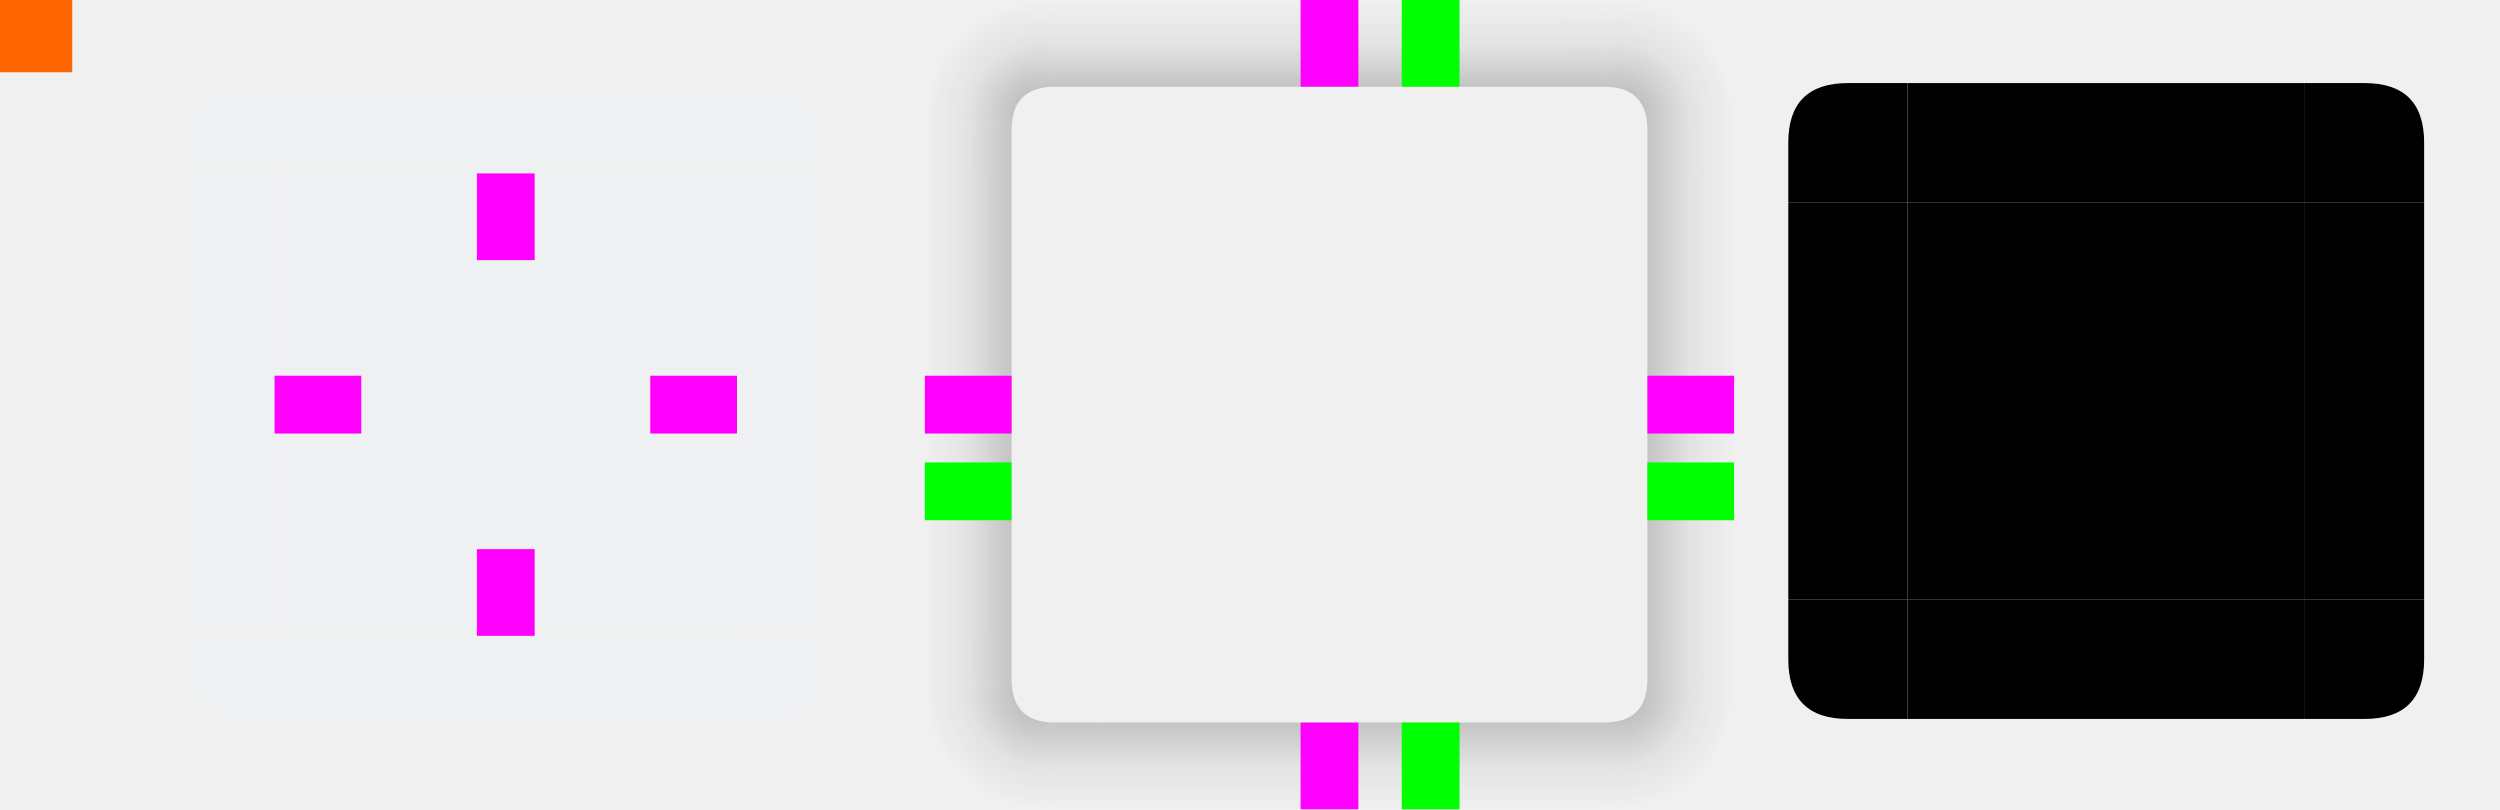
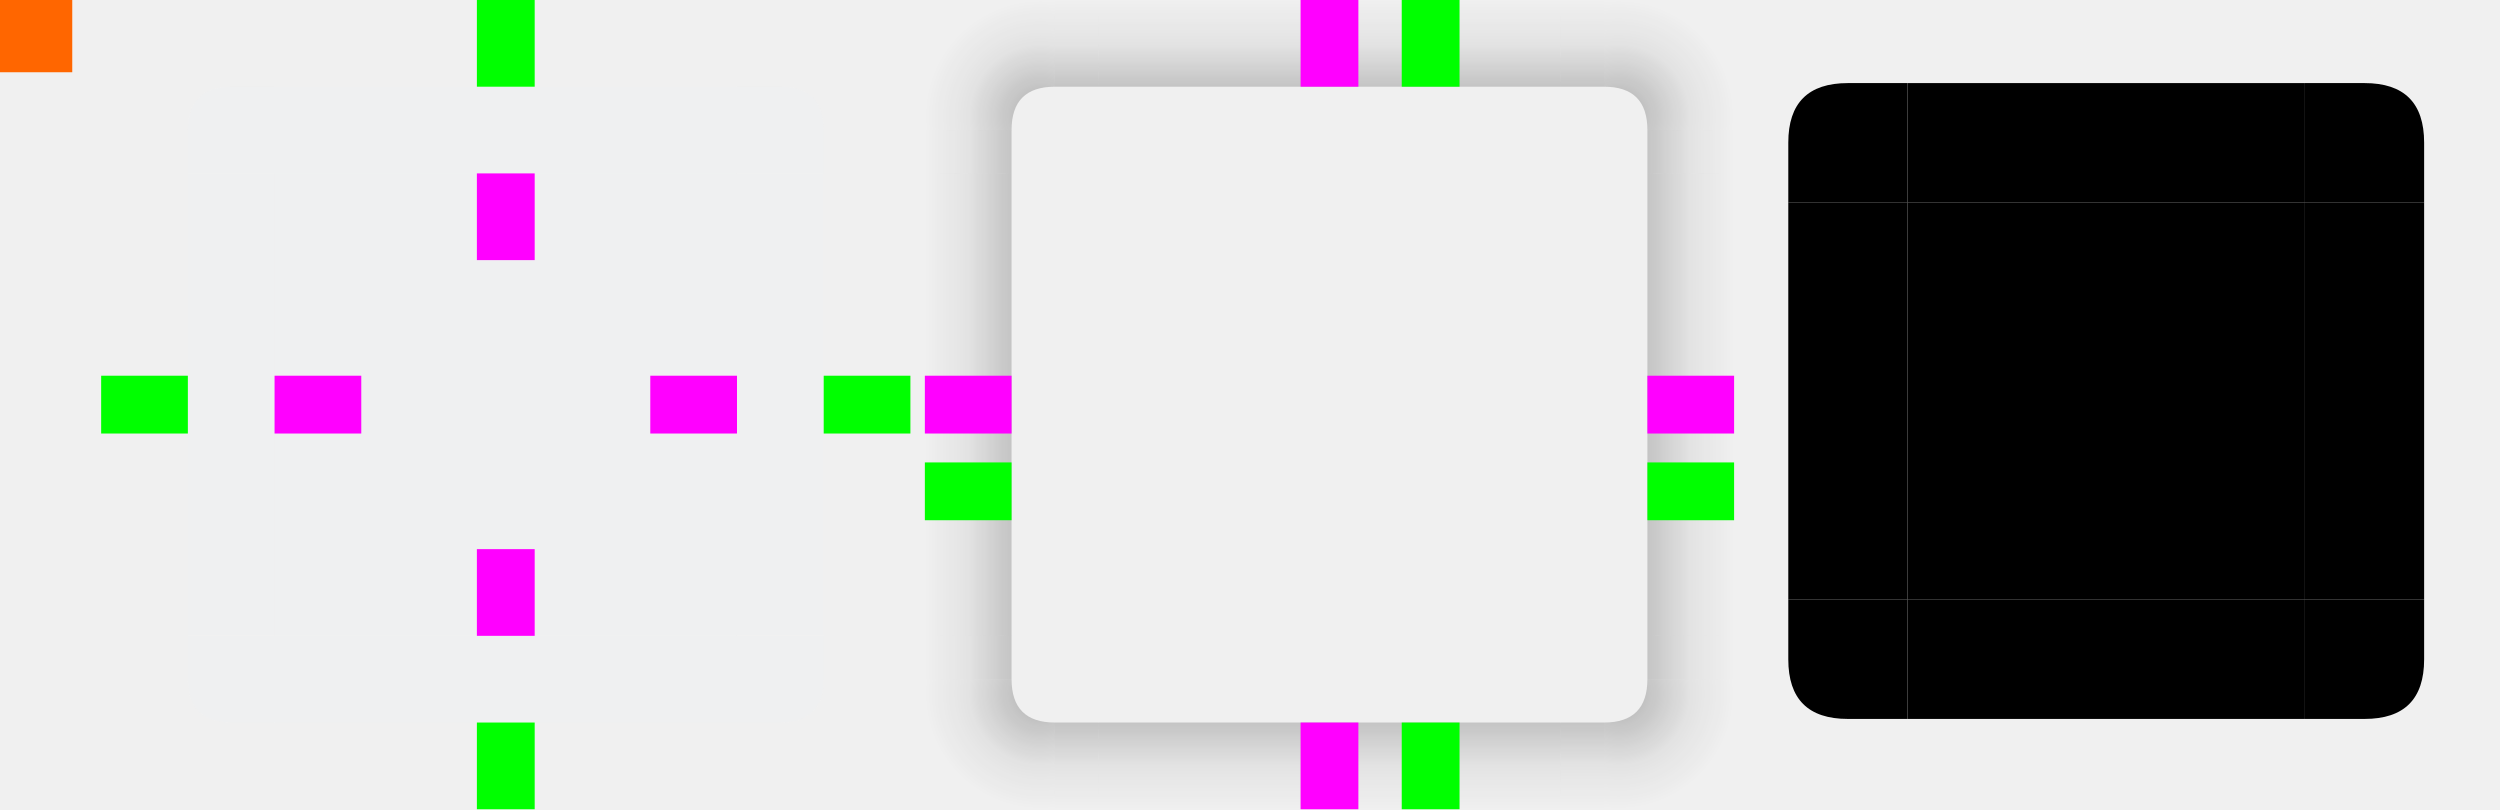
<svg xmlns="http://www.w3.org/2000/svg" xmlns:xlink="http://www.w3.org/1999/xlink" width="173" height="56" viewBox="0 0 173 56" id="svg2" version="1.1">
  <style type="text/css" id="current-color-scheme">
      .ColorScheme-Text {
        color:#31363b;
        stop-color:#31363b;
      }
      .ColorScheme-Background {
        color:#eff0f1;
        stop-color:#eff0f1;
      }
      .ColorScheme-Highlight {
        color:#3daee9;
        stop-color:#3daee9;
      }
      .ColorScheme-ViewText {
        color:#31363b;
        stop-color:#31363b;
      }
      .ColorScheme-ViewBackground {
        color:#fcfcfc;
        stop-color:#fcfcfc;
      }
      .ColorScheme-ViewHover {
        color:#93cee9;
        stop-color:#93cee9;
      }
      .ColorScheme-ViewFocus{
        color:#3daee9;
        stop-color:#3daee9;
      }
      .ColorScheme-ButtonText {
        color:#31363b;
        stop-color:#31363b;
      }
      .ColorScheme-ButtonBackground {
        color:#eff0f1;
        stop-color:#eff0f1;
      }
      .ColorScheme-ButtonHover {
        color:#93cee9;
        stop-color:#93cee9;
      }
      .ColorScheme-ButtonFocus{
        color:#3daee9;
        stop-color:#3daee9;
      }
      </style>
  <defs id="defs4">
    <style type="text/css" id="style22">
      .ColorScheme-Text {
        color:#31363b;
      }
      .ColorScheme-Background {
        color:#eff0f1;
      }
      .ColorScheme-Highlight {
        color:#3daee9;
      }
      .ColorScheme-ViewText {
        color:#31363b;
      }
      .ColorScheme-ViewBackground {
        color:#fcfcfc;
      }
      .ColorScheme-ViewHover {
        color:#93cee9;
      }
      .ColorScheme-ViewFocus{
        color:#3daee9;
      }
      .ColorScheme-ButtonText {
        color:#31363b;
      }
      .ColorScheme-ButtonBackground {
        color:#eff0f1;
      }
      .ColorScheme-ButtonHover {
        color:#93cee9;
      }
      .ColorScheme-ButtonFocus{
        color:#3daee9;
      }
      </style>
    <linearGradient xlink:href="#linearGradient4776" id="linearGradient3775" gradientUnits="userSpaceOnUse" gradientTransform="translate(-213,-417)" x1="316" y1="98" x2="316" y2="82" />
    <linearGradient gradientUnits="userSpaceOnUse" y2="82" x2="316" y1="98" x1="316" id="linearGradient4829" xlink:href="#linearGradient4776" />
    <radialGradient r="6" fy="238.957" fx="49.043" cy="238.957" cx="49.043" gradientTransform="matrix(-2.2940536e-6,-2.666668,-2.666666,2.2940522e-6,956.2191,228.7805)" gradientUnits="userSpaceOnUse" id="radialGradient4756" xlink:href="#linearGradient4776" />
    <radialGradient r="6" fy="241.357" fx="46.643" cy="241.357" cx="46.643" gradientTransform="matrix(-5.6221754e-6,-4.000003,-3.999992,5.6221603e-6,1276.427,292.5702)" gradientUnits="userSpaceOnUse" id="radialGradient4720" xlink:href="#linearGradient4736" />
    <linearGradient y2="82" x2="316" y1="98" x1="316" gradientTransform="matrix(4,0,0,1,-965,0)" gradientUnits="userSpaceOnUse" id="linearGradient4855" xlink:href="#linearGradient4776" />
    <linearGradient y2="220.997" x2="65" y1="244.997" x1="65" gradientTransform="translate(229,-138.9966)" gradientUnits="userSpaceOnUse" id="linearGradient4859" xlink:href="#linearGradient4736" />
    <linearGradient y2="82" x2="316" y1="98" x1="316" gradientTransform="translate(-213,-417)" gradientUnits="userSpaceOnUse" id="linearGradient4888" xlink:href="#linearGradient4776" />
    <linearGradient y2="82" x2="316" y1="98" x1="316" gradientUnits="userSpaceOnUse" id="linearGradient4886" xlink:href="#linearGradient4776" />
    <radialGradient r="6" fy="238.957" fx="49.043" cy="238.957" cx="49.043" gradientTransform="matrix(-2.2940536e-6,-2.666668,-2.666666,2.2940522e-6,956.2191,228.7805)" gradientUnits="userSpaceOnUse" id="radialGradient4884" xlink:href="#linearGradient4776" />
    <radialGradient r="6" fy="241.357" fx="46.643" cy="241.357" cx="46.643" gradientTransform="matrix(-5.6221754e-6,-4.000003,-3.999992,5.6221603e-6,1276.427,292.5702)" gradientUnits="userSpaceOnUse" id="radialGradient4882" xlink:href="#linearGradient4736" />
    <linearGradient y2="82" x2="316" y1="98" x1="316" gradientTransform="matrix(4,0,0,1,-965,0)" gradientUnits="userSpaceOnUse" id="linearGradient4900" xlink:href="#linearGradient4776" />
    <linearGradient y2="220.997" x2="65" y1="244.997" x1="65" gradientTransform="translate(229,-138.9966)" gradientUnits="userSpaceOnUse" id="linearGradient4898" xlink:href="#linearGradient4736" />
    <linearGradient y2="82" x2="316" y1="98" x1="316" gradientTransform="matrix(4,0,0,1,-965,0)" gradientUnits="userSpaceOnUse" id="linearGradient4912" xlink:href="#linearGradient4776" />
    <linearGradient y2="220.997" x2="65" y1="244.997" x1="65" gradientTransform="translate(229,-138.9966)" gradientUnits="userSpaceOnUse" id="linearGradient4910" xlink:href="#linearGradient4736" />
    <linearGradient y2="82" x2="316" y1="98" x1="316" gradientTransform="translate(-213,-417)" gradientUnits="userSpaceOnUse" id="linearGradient4930" xlink:href="#linearGradient4776" />
    <linearGradient y2="82" x2="316" y1="98" x1="316" gradientUnits="userSpaceOnUse" id="linearGradient4928-7" xlink:href="#linearGradient4776" />
    <radialGradient r="6" fy="238.957" fx="49.043" cy="238.957" cx="49.043" gradientTransform="matrix(-2.2940536e-6,-2.666668,-2.666666,2.2940522e-6,956.2191,228.7805)" gradientUnits="userSpaceOnUse" id="radialGradient4926" xlink:href="#linearGradient4776" />
    <radialGradient r="6" fy="241.357" fx="46.643" cy="241.357" cx="46.643" gradientTransform="matrix(-5.6221754e-6,-4.000003,-3.999992,5.6221603e-6,1276.427,292.5702)" gradientUnits="userSpaceOnUse" id="radialGradient4924-9" xlink:href="#linearGradient4736" />
    <linearGradient y2="82" x2="316" y1="98" x1="316" gradientTransform="translate(-213,-417)" gradientUnits="userSpaceOnUse" id="linearGradient4948-7" xlink:href="#linearGradient4776" />
    <linearGradient y2="82" x2="316" y1="98" x1="316" gradientUnits="userSpaceOnUse" id="linearGradient4946-4" xlink:href="#linearGradient4776" />
    <radialGradient r="6" fy="238.957" fx="49.043" cy="238.957" cx="49.043" gradientTransform="matrix(-2.2940536e-6,-2.666668,-2.666666,2.2940522e-6,956.2191,228.7805)" gradientUnits="userSpaceOnUse" id="radialGradient4944-9" xlink:href="#linearGradient4776" />
    <radialGradient r="6" fy="241.357" fx="46.643" cy="241.357" cx="46.643" gradientTransform="matrix(-5.6221754e-6,-4.000003,-3.999992,5.6221603e-6,1276.427,292.5702)" gradientUnits="userSpaceOnUse" id="radialGradient4942" xlink:href="#linearGradient4736" />
    <linearGradient id="linearGradient4776">
      <stop id="stop4788" offset="0" style="stop-color:#232629;stop-opacity:0.588;" />
      <stop style="stop-color:#232629;stop-opacity:0.588;" offset="0.241" id="stop4794" />
      <stop id="stop4804" offset="0.378" style="stop-color:#151719;stop-opacity:0.129;" />
      <stop style="stop-color:#08090a;stop-opacity:0.047;" offset="0.456" id="stop4798" />
      <stop id="stop4831" offset="0.528" style="stop-color:#040405;stop-opacity:0.004;" />
      <stop style="stop-color:#000000;stop-opacity:0;" offset="1" id="stop4792" />
    </linearGradient>
    <linearGradient y2="82" x2="316" y1="98" x1="316" gradientTransform="matrix(4,0,0,1,-965,0)" gradientUnits="userSpaceOnUse" id="linearGradient4960" xlink:href="#linearGradient4776" />
    <linearGradient id="linearGradient4736">
      <stop style="stop-color:#232629;stop-opacity:0.297;" offset="0" id="stop4738" />
      <stop id="stop4740" offset="0.6" style="stop-color:#1a1c1e;stop-opacity:0.297;" />
      <stop style="stop-color:#151719;stop-opacity:0.204;" offset="0.703" id="stop4742" />
      <stop id="stop4744" offset="0.804" style="stop-color:#111314;stop-opacity:0.115;" />
      <stop style="stop-color:#08090a;stop-opacity:0.063;" offset="0.866" id="stop4746" />
      <stop id="stop4748" offset="0.915" style="stop-color:#040405;stop-opacity:0.016;" />
      <stop style="stop-color:#020202;stop-opacity:0.012;" offset="0.958" id="stop4750" />
      <stop style="stop-color:#000000;stop-opacity:0;" offset="1" id="stop4752" />
    </linearGradient>
    <linearGradient y2="220.997" x2="65" y1="244.997" x1="65" gradientTransform="translate(229,-138.9966)" gradientUnits="userSpaceOnUse" id="linearGradient4958" xlink:href="#linearGradient4736" />
    <style id="current-color-scheme-2" type="text/css">
      .ColorScheme-Text {
        color:#7B7C7E;
      }
      .ColorScheme-Background{
        color:#EFF0F1;
      }
      .ColorScheme-Highlight{
        color:#3DAEE6;
      }
      .ColorScheme-ViewText {
        color:#7B7C7E;
      }
      .ColorScheme-ViewBackground{
        color:#FCFCFC;
      }
      .ColorScheme-ViewHover {
        color:#3DAEE6;
      }
      .ColorScheme-ViewFocus{
        color:#1E92FF;
      }
      .ColorScheme-ButtonText {
        color:#7B7C7E;
      }
      .ColorScheme-ButtonBackground{
        color:#EFF0F1;
      }
      .ColorScheme-ButtonHover {
        color:#3DAEE6;
      }
      .ColorScheme-ButtonFocus{
        color:#1E92FF;
      }
</style>
    <mask id="mask4270-9" maskUnits="userSpaceOnUse">
      <g id="g4272-5">
        <path style="fill:#ffffff;fill-opacity:1;stroke:none" d="M 127,-31 93.526,2.561 74,22 l 106,0 -19.526,-19.439 z" id="path4274-2" />
        <path id="path4276-2" d="m 127,-14 -12,12.031 -7,6.969 38,0 -7,-6.969 z" style="fill:#000000;fill-opacity:1;stroke:none" />
      </g>
    </mask>
    <linearGradient xlink:href="#linearGradient1064" id="linearGradient4950" gradientUnits="userSpaceOnUse" x1="55" y1="932.362" x2="63" y2="932.362" />
    <linearGradient id="linearGradient1064">
      <stop style="stop-color:#000000;stop-opacity:0.3" offset="0" id="stop1060" />
      <stop id="stop1091" offset="0.625" style="stop-color:#000000;stop-opacity:0.06" />
      <stop style="stop-color:#000000;stop-opacity:0;" offset="1" id="stop1062" />
    </linearGradient>
    <linearGradient xlink:href="#linearGradient1088" id="linearGradient4948" gradientUnits="userSpaceOnUse" x1="-15" y1="932.362" x2="-7" y2="932.362" />
    <linearGradient id="linearGradient1088">
      <stop style="stop-color:#000000;stop-opacity:0.3" offset="0" id="stop1084" />
      <stop id="stop1107" offset="0.63" style="stop-color:#000000;stop-opacity:0.06" />
      <stop style="stop-color:#000000;stop-opacity:0;" offset="1" id="stop1086" />
    </linearGradient>
    <linearGradient xlink:href="#linearGradient1118" id="linearGradient4942" gradientUnits="userSpaceOnUse" x1="51" y1="48" x2="51" y2="56" gradientTransform="translate(58)" />
    <linearGradient id="linearGradient1118">
      <stop style="stop-color:#000000;stop-opacity:0.3" offset="0" id="stop1114" />
      <stop id="stop1097" offset="0.617" style="stop-color:#000000;stop-opacity:0.06" />
      <stop style="stop-color:#000000;stop-opacity:0;" offset="1" id="stop1116" />
    </linearGradient>
    <radialGradient xlink:href="#linearGradient1124" id="radialGradient4944" gradientUnits="userSpaceOnUse" gradientTransform="matrix(-8.2303024e-6,1.333333,-1.333321,-8.2302289e-6,1373.139,-24.32554)" cx="54.25" cy="945.112" fx="54.25" fy="945.112" r="6" />
    <linearGradient id="linearGradient1124">
      <stop style="stop-color:#000000;stop-opacity:0.3" offset="0" id="stop1120" />
      <stop id="stop1095" offset="0.628" style="stop-color:#000000;stop-opacity:0.06" />
      <stop style="stop-color:#000000;stop-opacity:0;" offset="1" id="stop1122" />
    </linearGradient>
    <linearGradient xlink:href="#linearGradient4270" id="linearGradient4946" gradientUnits="userSpaceOnUse" x1="55" y1="44" x2="63" y2="44" />
    <linearGradient id="linearGradient4270">
      <stop id="stop4272" offset="0" style="stop-color:#000000;stop-opacity:0.3" />
      <stop style="stop-color:#000000;stop-opacity:0.06" offset="0.626" id="stop1093" />
      <stop id="stop4274" offset="1" style="stop-color:#000000;stop-opacity:0;" />
    </linearGradient>
    <linearGradient xlink:href="#linearGradient1106" id="linearGradient4936" gradientUnits="userSpaceOnUse" x1="19" y1="48" x2="19" y2="56" gradientTransform="translate(58)" />
    <linearGradient id="linearGradient1106">
      <stop style="stop-color:#000000;stop-opacity:0.3" offset="0" id="stop1102" />
      <stop id="stop1101" offset="0.628" style="stop-color:#000000;stop-opacity:0.06" />
      <stop style="stop-color:#000000;stop-opacity:0;" offset="1" id="stop1104" />
    </linearGradient>
    <radialGradient xlink:href="#linearGradient1100" id="radialGradient4938" gradientUnits="userSpaceOnUse" gradientTransform="matrix(-1.333333,-1.2763442e-5,1.2763442e-5,-1.333333,83.17835,1315.149)" cx="7.643" cy="950.362" fx="7.643" fy="950.362" r="6" />
    <linearGradient id="linearGradient1100">
      <stop style="stop-color:#000000;stop-opacity:0.3" offset="0" id="stop1096" />
      <stop id="stop1103" offset="0.627" style="stop-color:#000000;stop-opacity:0.06" />
      <stop style="stop-color:#000000;stop-opacity:0;" offset="1" id="stop1098" />
    </linearGradient>
    <linearGradient xlink:href="#linearGradient1082" id="linearGradient4940" gradientUnits="userSpaceOnUse" x1="15" y1="44" x2="7" y2="44" />
    <linearGradient id="linearGradient1082">
      <stop style="stop-color:#000000;stop-opacity:0.3" offset="0" id="stop1078" />
      <stop id="stop1109" offset="0.626" style="stop-color:#000000;stop-opacity:0.06" />
      <stop style="stop-color:#000000;stop-opacity:0;" offset="1" id="stop1080" />
    </linearGradient>
    <linearGradient xlink:href="#linearGradient1112" id="linearGradient4934" gradientUnits="userSpaceOnUse" x1="952.362" y1="-35" x2="960.362" y2="-35" />
    <linearGradient id="linearGradient1112">
      <stop style="stop-color:#000000;stop-opacity:0.3" offset="0" id="stop1108" />
      <stop id="stop1099" offset="0.627" style="stop-color:#000000;stop-opacity:0.06" />
      <stop style="stop-color:#000000;stop-opacity:0;" offset="1" id="stop1110" />
    </linearGradient>
    <linearGradient xlink:href="#linearGradient1058" id="linearGradient4928" gradientUnits="userSpaceOnUse" x1="55" y1="12" x2="63" y2="12" />
    <linearGradient id="linearGradient1058">
      <stop style="stop-color:#000000;stop-opacity:0.3" offset="0" id="stop1054" />
      <stop id="stop1089" offset="0.621" style="stop-color:#000000;stop-opacity:0.06" />
      <stop style="stop-color:#000000;stop-opacity:0;" offset="1" id="stop1056" />
    </linearGradient>
    <radialGradient xlink:href="#linearGradient1052" id="radialGradient4930" gradientUnits="userSpaceOnUse" gradientTransform="matrix(1.333334,7.9263054e-6,-7.7052181e-6,1.333336,41.14987,-1207.686)" cx="53.893" cy="911.762" fx="53.893" fy="911.762" r="6" />
    <linearGradient id="linearGradient1052">
      <stop style="stop-color:#000000;stop-opacity:0.3" offset="0" id="stop1048" />
      <stop id="stop1087" offset="0.626" style="stop-color:#000000;stop-opacity:0.06" />
      <stop style="stop-color:#000000;stop-opacity:0;" offset="1" id="stop1050" />
    </linearGradient>
    <linearGradient xlink:href="#linearGradient1046" id="linearGradient3056" gradientUnits="userSpaceOnUse" gradientTransform="translate(58)" x1="51" y1="8" x2="51" y2="-2.0185304e-05" />
    <linearGradient id="linearGradient1046">
      <stop style="stop-color:#000000;stop-opacity:0.3" offset="0" id="stop1042" />
      <stop id="stop1085" offset="0.621" style="stop-color:#000000;stop-opacity:0.06" />
      <stop style="stop-color:#000000;stop-opacity:0;" offset="1" id="stop1044" />
    </linearGradient>
    <linearGradient xlink:href="#linearGradient1082" id="linearGradient4922" gradientUnits="userSpaceOnUse" x1="15" y1="12" x2="7" y2="12" />
    <radialGradient xlink:href="#linearGradient1076" id="radialGradient4924" gradientUnits="userSpaceOnUse" gradientTransform="matrix(8.5676352e-6,-1.333333,1.333339,8.5676761e-6,-1145.631,37.59215)" cx="22.2" cy="913.969" fx="22.2" fy="913.969" r="6" />
    <linearGradient id="linearGradient1076">
      <stop style="stop-color:#000000;stop-opacity:0.3" offset="0" id="stop1072" />
      <stop id="stop1117" offset="0.625" style="stop-color:#000000;stop-opacity:0.06" />
      <stop style="stop-color:#000000;stop-opacity:0;" offset="1" id="stop1074" />
    </linearGradient>
    <linearGradient xlink:href="#linearGradient1070" id="linearGradient4926" gradientUnits="userSpaceOnUse" x1="19" y1="8" x2="19" y2="-2.0185304e-05" gradientTransform="translate(58)" />
    <linearGradient id="linearGradient1070">
      <stop style="stop-color:#000000;stop-opacity:0.3" offset="0" id="stop1066" />
      <stop id="stop1113" offset="0.618" style="stop-color:#000000;stop-opacity:0.06" />
      <stop style="stop-color:#000000;stop-opacity:0;" offset="1" id="stop1068" />
    </linearGradient>
    <linearGradient xlink:href="#linearGradient1040" id="linearGradient3054" gradientUnits="userSpaceOnUse" x1="-912.362" y1="-35" x2="-904.362" y2="-35" />
    <linearGradient id="linearGradient1040">
      <stop style="stop-color:#000000;stop-opacity:0.3" offset="0" id="stop1036" />
      <stop id="stop1083" offset="0.619" style="stop-color:#000000;stop-opacity:0.06" />
      <stop style="stop-color:#000000;stop-opacity:0;" offset="1" id="stop1038" />
    </linearGradient>
  </defs>
  <g id="layer1" transform="translate(0,-904.3622)">
    <rect style="opacity:1;fill:#ff6600;fill-opacity:1;stroke:none" id="hint-tile-center" width="5" height="5" x="0" y="904.362" />
    <text id="text4270" y="134.595" x="195.142" style="font-style:normal;font-variant:normal;font-weight:bold;font-stretch:normal;line-height:0%;font-family:'Gill Sans';text-align:justify;writing-mode:lr-tb;text-anchor:start;fill:#000000;fill-opacity:1;stroke:none" xml:space="preserve">
      <tspan y="134.595" x="195.142" id="tspan4272" style="font-size:14px;line-height:1.25"> </tspan>
    </text>
    <g style="opacity:0.979" transform="matrix(-0.75,0,0,0.75,130.3076,670.8414)" id="g3041" />
    <g transform="translate(3.5e-5,-4.280249e-5)" id="top">
      <rect y="-51" x="-916.362" height="32" width="6" id="rect4152" style="opacity:0.6;fill:currentColor;fill-opacity:1;stroke:none" transform="matrix(0,-1,-1,0,0,0)" class="ColorScheme-Background" />
    </g>
    <g transform="translate(3.5e-5,-4.280249e-5)" id="bottom">
      <rect transform="rotate(90)" style="opacity:0.6;fill:currentColor;fill-opacity:1;stroke:none" id="rect4148" width="6" height="32" x="948.362" y="-51" class="ColorScheme-Background" />
    </g>
    <g transform="translate(3.5e-5,-4.280249e-5)" id="left">
      <rect transform="scale(-1,1)" style="opacity:0.6;fill:currentColor;fill-opacity:1;stroke:none" id="rect4144" width="6" height="32" x="-19" y="916.362" class="ColorScheme-Background" />
    </g>
    <g transform="translate(3.5e-5,-4.280249e-5)" id="right">
      <rect y="916.362" x="51" height="32" width="6" id="rect4140" style="opacity:0.6;fill:currentColor;fill-opacity:1;stroke:none" class="ColorScheme-Background" />
    </g>
    <g transform="translate(3.5e-5,-4.280249e-5)" id="center">
      <rect y="916.362" x="19" height="32" width="32" id="rect4401" style="opacity:1;fill:none;fill-opacity:1;stroke:none" />
      <rect style="opacity:0.6;fill:currentColor;fill-opacity:1;stroke:none" id="rect4138" width="32" height="32" x="19" y="916.362" class="ColorScheme-Background" />
    </g>
    <rect style="fill:#ff00ff;fill-opacity:1;stroke:none" id="hint-top-margin" width="4" height="6" x="33" y="916.362" />
    <rect y="942.362" x="33" height="6" width="4" id="hint-bottom-margin" style="fill:#ff00ff;fill-opacity:1;stroke:none" />
    <rect y="-51" x="930.362" height="6" width="4" id="hint-right-margin" style="fill:#ff00ff;fill-opacity:1;stroke:none" transform="rotate(90)" />
    <rect style="fill:#ff00ff;fill-opacity:1;stroke:none" id="hint-left-margin" width="4" height="6" x="930.362" y="-25" transform="rotate(90)" />
+     <rect style="fill:#00ff00;fill-opacity:1;stroke:none" id="hint-inset-top-margin" width="4" height="6" x="33" y="904.362" />
+     <rect y="954.362" x="33" height="6" width="4" id="hint-inset-bottom-margin" style="fill:#00ff00;fill-opacity:1;stroke:none" />
+     <rect y="-63" x="930.362" height="6" width="4" id="hint-inset-right-margin" style="fill:#00ff00;fill-opacity:1;stroke:none" transform="matrix(0,1,-1,0,0,0)" />
+     <rect style="fill:#00ff00;fill-opacity:1;stroke:none" id="hint-inset-left-margin" width="4" height="6" x="930.362" y="-13" transform="matrix(0,1,-1,0,0,0)" />
    <g id="shadow-top" transform="translate(57.00001,-2.280249e-5)" style="display:inline">
      <rect transform="matrix(0,-1,-1,0,0,0)" style="opacity:1;fill:none;fill-opacity:1;stroke:none" id="rect4820" width="6" height="32" x="-916.362" y="-51" />
      <rect transform="matrix(0,-1,-1,0,0,0)" style="opacity:0.9;fill:url(#linearGradient3054);fill-opacity:1;stroke:none" id="rect4822" width="6" height="32" x="-910.362" y="-51" />
      <rect y="-51" x="-911.362" height="32" width="1" id="rect4824" style="opacity:1;fill:none;fill-opacity:1;stroke:none" transform="matrix(0,-1,-1,0,0,0)" />
    </g>
    <g id="shadow-topleft" transform="translate(57.00001,-2.280249e-5)">
      <path id="path4828" transform="translate(0,904.3622)" d="m 7,9 v 1 2 h 6 V 8 9 Z" style="opacity:0.9;fill:url(#linearGradient4922);fill-opacity:1;fill-rule:evenodd;stroke:none;stroke-width:1px;stroke-linecap:butt;stroke-linejoin:miter;stroke-opacity:1" />
      <path style="opacity:0.9;fill:url(#radialGradient4924);fill-opacity:1;fill-rule:evenodd;stroke:none;stroke-width:1px;stroke-linecap:butt;stroke-linejoin:miter;stroke-opacity:1" d="m 65,0 v 9 h 6 C 71,7 72,6 74,6 V 0 Z" transform="translate(-58,904.3622)" id="path4830" />
      <path style="opacity:0.9;fill:url(#linearGradient4926);fill-opacity:1;fill-rule:evenodd;stroke:none;stroke-width:1px;stroke-linecap:butt;stroke-linejoin:miter;stroke-opacity:1" d="m 74,0 v 6 h -1 4 V 0 h -4 z" transform="translate(-58,904.3622)" id="path4832" />
      <rect ry="1" y="910.362" x="-19" height="6" width="6" id="rect4834" style="fill:none;fill-opacity:1" transform="scale(-1,1)" />
      <rect ry="0" y="910.362" x="-19" height="6" width="2" id="rect4836" style="fill:none;fill-opacity:1" transform="scale(-1,1)" />
      <rect y="914.362" x="-18" height="2" width="5" id="rect4838" style="fill:none;fill-opacity:1" transform="scale(-1,1)" />
    </g>
    <g id="shadow-topright" transform="translate(57.00001,-2.280249e-5)">
      <path id="path4842" transform="translate(0,904.3622)" d="m 57,9 v -1 4 h 6 V 8 9 Z" style="opacity:0.9;fill:url(#linearGradient4928);fill-opacity:1;fill-rule:evenodd;stroke:none;stroke-width:1px;stroke-linecap:butt;stroke-linejoin:miter;stroke-opacity:1" />
      <path style="opacity:0.9;fill:url(#radialGradient4930);fill-opacity:1;fill-rule:evenodd;stroke:none;stroke-width:1px;stroke-linecap:butt;stroke-linejoin:miter;stroke-opacity:1" d="m 112,0 v 6 c 2,0 3,1 3,3 h 6 V 0 Z" id="path4844" transform="translate(-58,904.3622)" />
      <path style="opacity:0.9;fill:url(#linearGradient3056);fill-opacity:1;fill-rule:evenodd;stroke:none;stroke-width:1px;stroke-linecap:butt;stroke-linejoin:miter;stroke-opacity:1" d="m 109,0 v 6 h 4 -1 V 0 h 1 z" transform="translate(-58,904.3622)" id="path4846" />
      <rect style="fill:none;fill-opacity:1" id="rect4848" width="6" height="6" x="51" y="910.362" ry="1" />
      <rect style="fill:none;fill-opacity:1" id="rect4850" width="2" height="6" x="51" y="910.362" ry="0" />
      <rect style="fill:none;fill-opacity:1" id="rect4852" width="5" height="2" x="52" y="914.362" />
    </g>
    <g id="shadow-bottom" transform="translate(57.00001,-2.280249e-5)">
      <rect y="-51" x="948.362" height="32" width="6" id="rect4856" style="opacity:1;fill:none;fill-opacity:1;stroke:none" transform="rotate(90)" />
      <rect y="-51" x="954.362" height="32" width="6" id="rect4858" style="opacity:0.9;fill:url(#linearGradient4934);fill-opacity:1;stroke:none" transform="rotate(90)" />
      <rect transform="rotate(90)" style="opacity:1;fill:none;fill-opacity:1;stroke:none" id="rect4860" width="1" height="32" x="953.362" y="-51" />
    </g>
    <g id="shadow-bottomleft" transform="translate(57.00001,-2.280249e-5)">
      <path style="opacity:0.9;fill:url(#linearGradient4936);fill-opacity:1;fill-rule:evenodd;stroke:none;stroke-width:1px;stroke-linecap:butt;stroke-linejoin:miter;stroke-opacity:1" d="m 74,50 v 6 h -1 4 v -6 h -4 z" transform="translate(-58,904.3622)" id="path4864" />
      <path style="opacity:0.9;fill:url(#radialGradient4938);fill-opacity:1;fill-rule:evenodd;stroke:none;stroke-width:1px;stroke-linecap:butt;stroke-linejoin:miter;stroke-opacity:1" d="m 65,47 v 9 h 9 v -6 c -2,0 -3,-1 -3,-3 z" transform="translate(-58,904.3622)" id="path4866" />
      <path id="path4868" transform="translate(0,904.3622)" d="m 7,44 v 4 -1 h 6 v 1 -4 z" style="opacity:0.9;fill:url(#linearGradient4940);fill-opacity:1;fill-rule:evenodd;stroke:none;stroke-width:1px;stroke-linecap:butt;stroke-linejoin:miter;stroke-opacity:1" />
      <rect style="fill:none;fill-opacity:1" id="rect4870" width="6" height="6" x="-19" y="-954.362" ry="1" transform="scale(-1)" />
      <rect transform="scale(-1)" style="fill:none;fill-opacity:1" id="rect4872" width="2" height="6" x="-19" y="-954.362" ry="0" />
      <rect transform="scale(-1)" style="fill:none;fill-opacity:1" id="rect4874" width="5" height="2" x="-18" y="-950.362" />
    </g>
    <g id="shadow-bottomright" transform="translate(57.00001,-2.280249e-5)">
      <path style="opacity:0.9;fill:url(#linearGradient4942);fill-opacity:1;fill-rule:evenodd;stroke:none;stroke-width:1px;stroke-linecap:butt;stroke-linejoin:miter;stroke-opacity:1" d="m 109,50 v 6 h 4 -1 v -6 h 1 z" transform="translate(-58,904.3622)" id="path4878" />
      <path style="opacity:0.9;fill:url(#radialGradient4944);fill-opacity:1;fill-rule:evenodd;stroke:none;stroke-width:1px;stroke-linecap:butt;stroke-linejoin:miter;stroke-opacity:1" d="m 115,47 c 0,2 -1,3 -3,3 v 6 h 9 v -9 z" transform="translate(-58,904.3622)" id="path4880" />
      <path id="path4882" transform="translate(0,904.3622)" d="m 57,44 v 4 -1 h 6 v 1 -4 z" style="opacity:0.9;fill:url(#linearGradient4946);fill-opacity:1;fill-rule:evenodd;stroke:none;stroke-width:1px;stroke-linecap:butt;stroke-linejoin:miter;stroke-opacity:1" />
      <rect ry="1" y="-954.362" x="51" height="6" width="6" id="rect4884" style="fill:none;fill-opacity:1" transform="scale(1,-1)" />
      <rect ry="0" y="-954.362" x="51" height="6" width="2" id="rect4886" style="fill:none;fill-opacity:1" transform="scale(1,-1)" />
      <rect y="-950.362" x="52" height="2" width="5" id="rect4888" style="fill:none;fill-opacity:1" transform="scale(1,-1)" />
    </g>
    <g id="shadow-left" transform="translate(57.00001,-2.280249e-5)">
      <rect y="916.362" x="-19" height="32" width="6" id="rect4892" style="opacity:1;fill:none;fill-opacity:1;stroke:none" transform="scale(-1,1)" />
      <rect y="916.362" x="-13" height="32" width="6" id="rect4894" style="opacity:0.9;fill:url(#linearGradient4948);fill-opacity:1;stroke:none" transform="scale(-1,1)" />
      <rect transform="scale(-1,1)" style="opacity:1;fill:none;fill-opacity:1;stroke:none" id="rect4896" width="1" height="32" x="-14" y="916.362" />
    </g>
    <g id="shadow-right" transform="translate(57.00001,-2.280249e-5)">
      <rect style="opacity:1;fill:none;fill-opacity:1;stroke:none" id="rect4900" width="6" height="32" x="51" y="916.362" />
      <rect style="opacity:0.9;fill:url(#linearGradient4950);fill-opacity:1;stroke:none" id="rect4902" width="6" height="32" x="57" y="916.362" />
      <rect y="916.362" x="56" height="32" width="1" id="rect4904" style="opacity:1;fill:none;fill-opacity:1;stroke:none" />
    </g>
    <g id="shadow-center" transform="translate(57.00001,-2.280249e-5)">
      <rect style="opacity:1;fill:none;fill-opacity:1;stroke:none" id="rect4908" width="32" height="32" x="19" y="916.362" />
      <rect y="916.362" x="19" height="32" width="32" id="rect4910" style="opacity:1;fill:none;fill-opacity:1;stroke:none" />
    </g>
    <rect y="904.362" x="90" height="6" width="4" id="shadow-hint-top-margin" style="fill:#ff00ff;fill-opacity:1;stroke:none;stroke-width:1" />
    <rect style="fill:#ff00ff;fill-opacity:1;stroke:none;stroke-width:1" id="shadow-hint-bottom-margin" width="4" height="6" x="90" y="954.362" />
    <rect transform="rotate(90)" style="fill:#ff00ff;fill-opacity:1;stroke:none;stroke-width:1" id="shadow-hint-right-margin" width="4" height="6" x="930.362" y="-120" />
    <rect transform="rotate(90)" y="-70" x="930.362" height="6" width="4" id="shadow-hint-left-margin" style="fill:#ff00ff;fill-opacity:1;stroke:none;stroke-width:1" />
    <rect y="904.362" x="97" height="6" width="4" id="shadow-hint-inset-top-margin" style="fill:#00ff00;fill-opacity:1;stroke:none" />
    <rect style="fill:#00ff00;fill-opacity:1;stroke:none" id="shadow-hint-inset-bottom-margin" width="4" height="6" x="97" y="954.362" />
    <rect transform="matrix(0,1,-1,0,0,0)" style="fill:#00ff00;fill-opacity:1;stroke:none" id="shadow-hint-inset-right-margin" width="4" height="6" x="936.362" y="-120" />
    <rect transform="matrix(0,1,-1,0,0,0)" y="-70" x="936.362" height="6" width="4" id="shadow-hint-inset-left-margin" style="fill:#00ff00;fill-opacity:1;stroke:none" />
    <rect y="910.112" x="132" height="8.25" width="27.5" style="opacity:1;fill:#000000;fill-opacity:1;stroke:none;stroke-width:1.079;stroke-linecap:round;stroke-linejoin:round;stroke-miterlimit:4;stroke-dasharray:none;stroke-dashoffset:0;stroke-opacity:1;paint-order:normal" id="mask-top" />
    <rect y="918.362" x="132" height="27.5" width="27.5" style="opacity:1;fill:#000000;fill-opacity:1;stroke:none;stroke-width:1.969;stroke-linecap:round;stroke-linejoin:round;stroke-miterlimit:4;stroke-dasharray:none;stroke-dashoffset:0;stroke-opacity:1;paint-order:normal" id="mask-center" />
    <rect transform="scale(1,-1)" y="-954.112" x="132" height="8.25" width="27.5" style="opacity:1;fill:#000000;fill-opacity:1;stroke:none;stroke-width:1.079;stroke-linecap:round;stroke-linejoin:round;stroke-miterlimit:4;stroke-dasharray:none;stroke-dashoffset:0;stroke-opacity:1;paint-order:normal" id="mask-bottom" />
    <rect transform="rotate(90)" y="-132" x="918.362" height="8.25" width="27.5" style="opacity:1;fill:#000000;fill-opacity:1;stroke:none;stroke-width:1.079;stroke-linecap:round;stroke-linejoin:round;stroke-miterlimit:4;stroke-dasharray:none;stroke-dashoffset:0;stroke-opacity:1;paint-order:normal" id="mask-left" />
    <rect transform="rotate(90)" y="-167.75" x="918.362" height="8.25" width="27.5" style="opacity:1;fill:#000000;fill-opacity:1;stroke:none;stroke-width:1.079;stroke-linecap:round;stroke-linejoin:round;stroke-miterlimit:4;stroke-dasharray:none;stroke-dashoffset:0;stroke-opacity:1;paint-order:normal" id="mask-right" />
    <path class="ColorScheme-Background" style="color:#eff0f1;opacity:1;fill:#000000;fill-opacity:1;stroke:none;stroke-width:1.375" d="m 159.5,954.112 v -1.375 -5.5 -1.375 h 1.375 1.375 4.125 1.375 v 1.375 2.75 c 0,2.75 -1.375,4.125 -4.125,4.125 h -1.375 -1.375 z" id="mask-bottomright" />
    <path class="ColorScheme-Background" style="color:#eff0f1;opacity:1;fill:#000000;fill-opacity:1;stroke:none;stroke-width:1.375" d="m 132,954.112 v -1.375 -5.5 -1.375 h -1.375 -1.375 -4.125 -1.375 v 1.375 2.75 c 0,2.75 1.375,4.125 4.125,4.125 h 1.375 1.375 z" id="mask-bottomleft" />
    <path class="ColorScheme-Background" style="color:#eff0f1;opacity:1;fill:#000000;fill-opacity:1;stroke:none;stroke-width:1.375" d="m 132,910.112 v 1.375 5.5 1.375 h -1.375 -1.375 -4.125 -1.375 v -1.375 -2.75 c 0,-2.75 1.375,-4.125 4.125,-4.125 h 1.375 1.375 z" id="mask-topleft" />
    <path class="ColorScheme-Background" style="color:#eff0f1;opacity:1;fill:#000000;fill-opacity:1;stroke:none;stroke-width:1.375" d="m 159.5,910.112 v 1.375 5.5 1.375 h 1.375 1.375 4.125 1.375 v -1.375 -2.75 c 0,-2.75 -1.375,-4.125 -4.125,-4.125 h -1.375 -1.375 z" id="mask-topright" />
    <g transform="translate(3.5e-5,-6.280249e-5)" id="topleft">
      <path style="opacity:0.6;fill:currentColor;fill-opacity:1;stroke:none" d="m 16,6 c -2,0 -3,1 -3,3 v 2 1 h 4 1 1 V 11 7 6 h -1 1 z" transform="translate(0,904.3622)" id="rect4159" class="ColorScheme-Background" />
    </g>
    <g transform="translate(3.5e-5,-6.280249e-5)" id="topright">
      <path style="opacity:0.6;fill:currentColor;fill-opacity:1;stroke:none" d="m 51,6 v 1 4 1 h 1 1 3 1 V 11 9 C 57,7 56,6 54,6 h -1 -1 z" transform="translate(0,904.3622)" id="rect4177" class="ColorScheme-Background" />
    </g>
    <g transform="translate(3.5e-5,-6.280249e-5)" id="bottomleft">
      <path style="opacity:0.6;fill:currentColor;fill-opacity:1;stroke:none" d="m 19,954.362 v -1 -4 -1 h -1 -1 -3 -1 v 1 2 c 0,2 1,3 3,3 h 1 1 z" id="path5048" class="ColorScheme-Background" />
    </g>
    <g transform="translate(3.5e-5,-6.280249e-5)" id="bottomright">
      <path id="rect4177-6" d="m 51,954.362 v -1 -4 -1 h 1 1 3 1 v 1 2 c 0,2 -1,3 -3,3 h -1 -1 z" style="opacity:0.6;fill:currentColor;fill-opacity:1;stroke:none" class="ColorScheme-Background" />
    </g>
  </g>
</svg>
